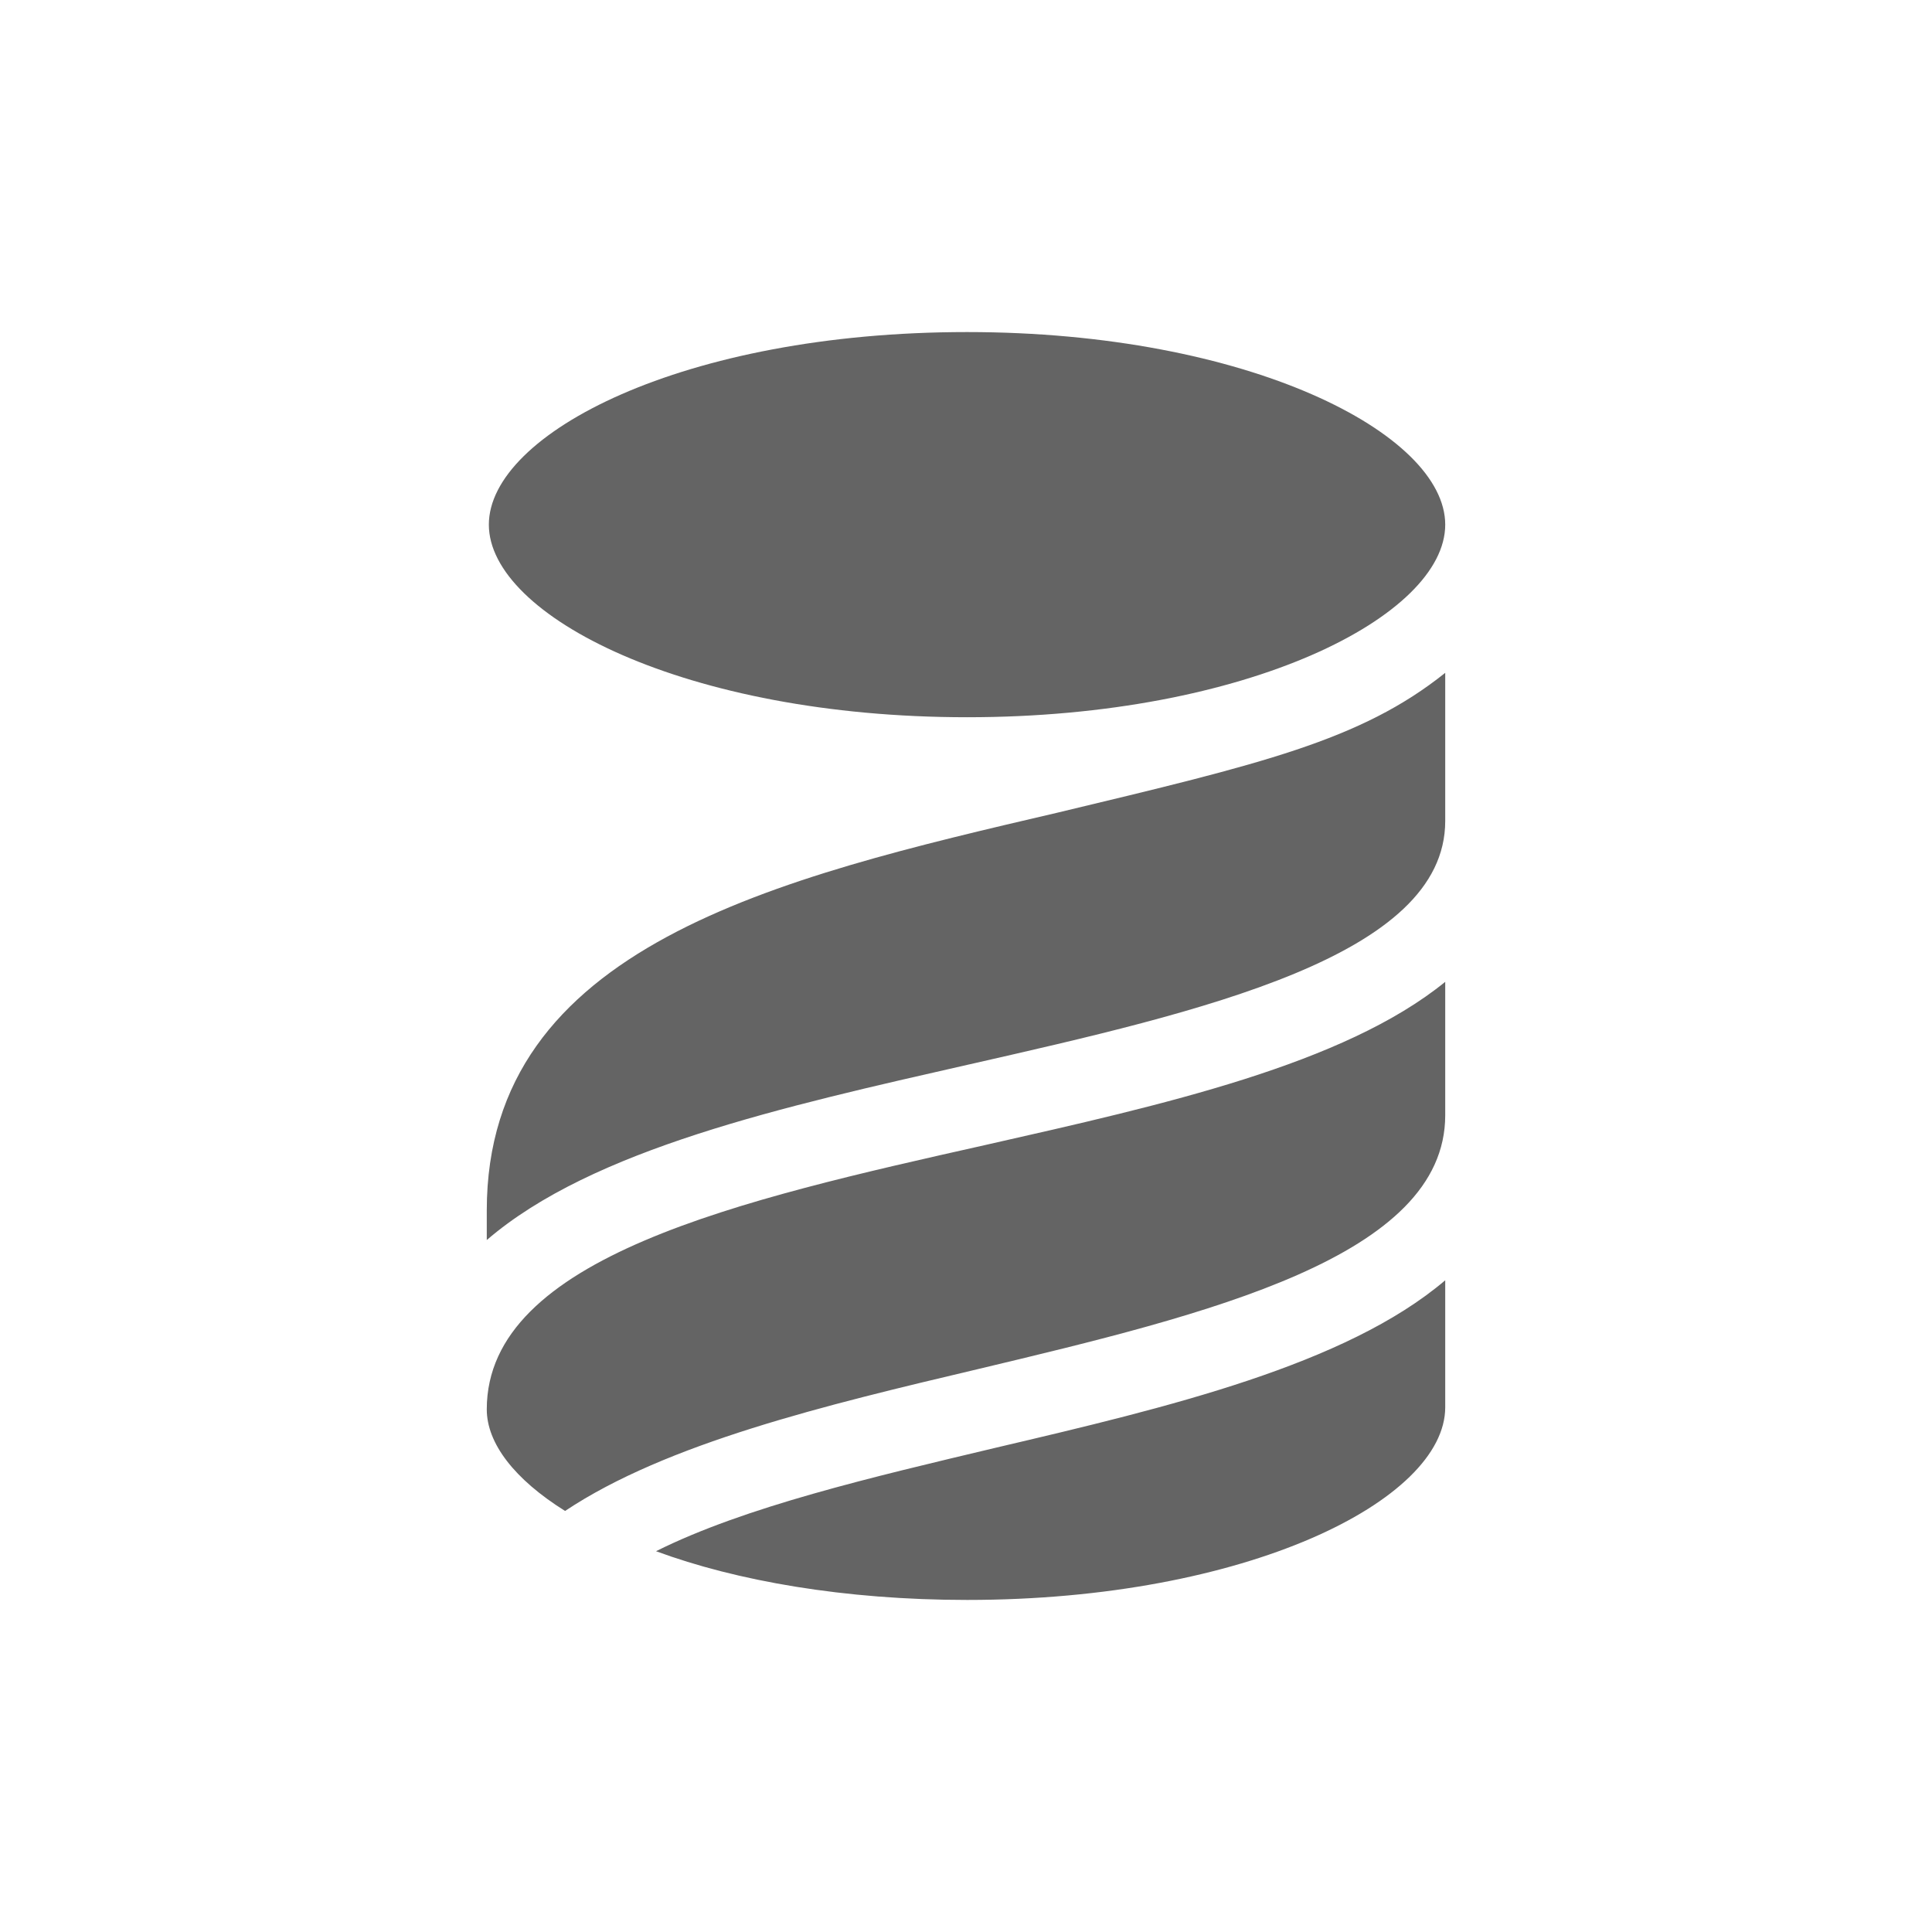
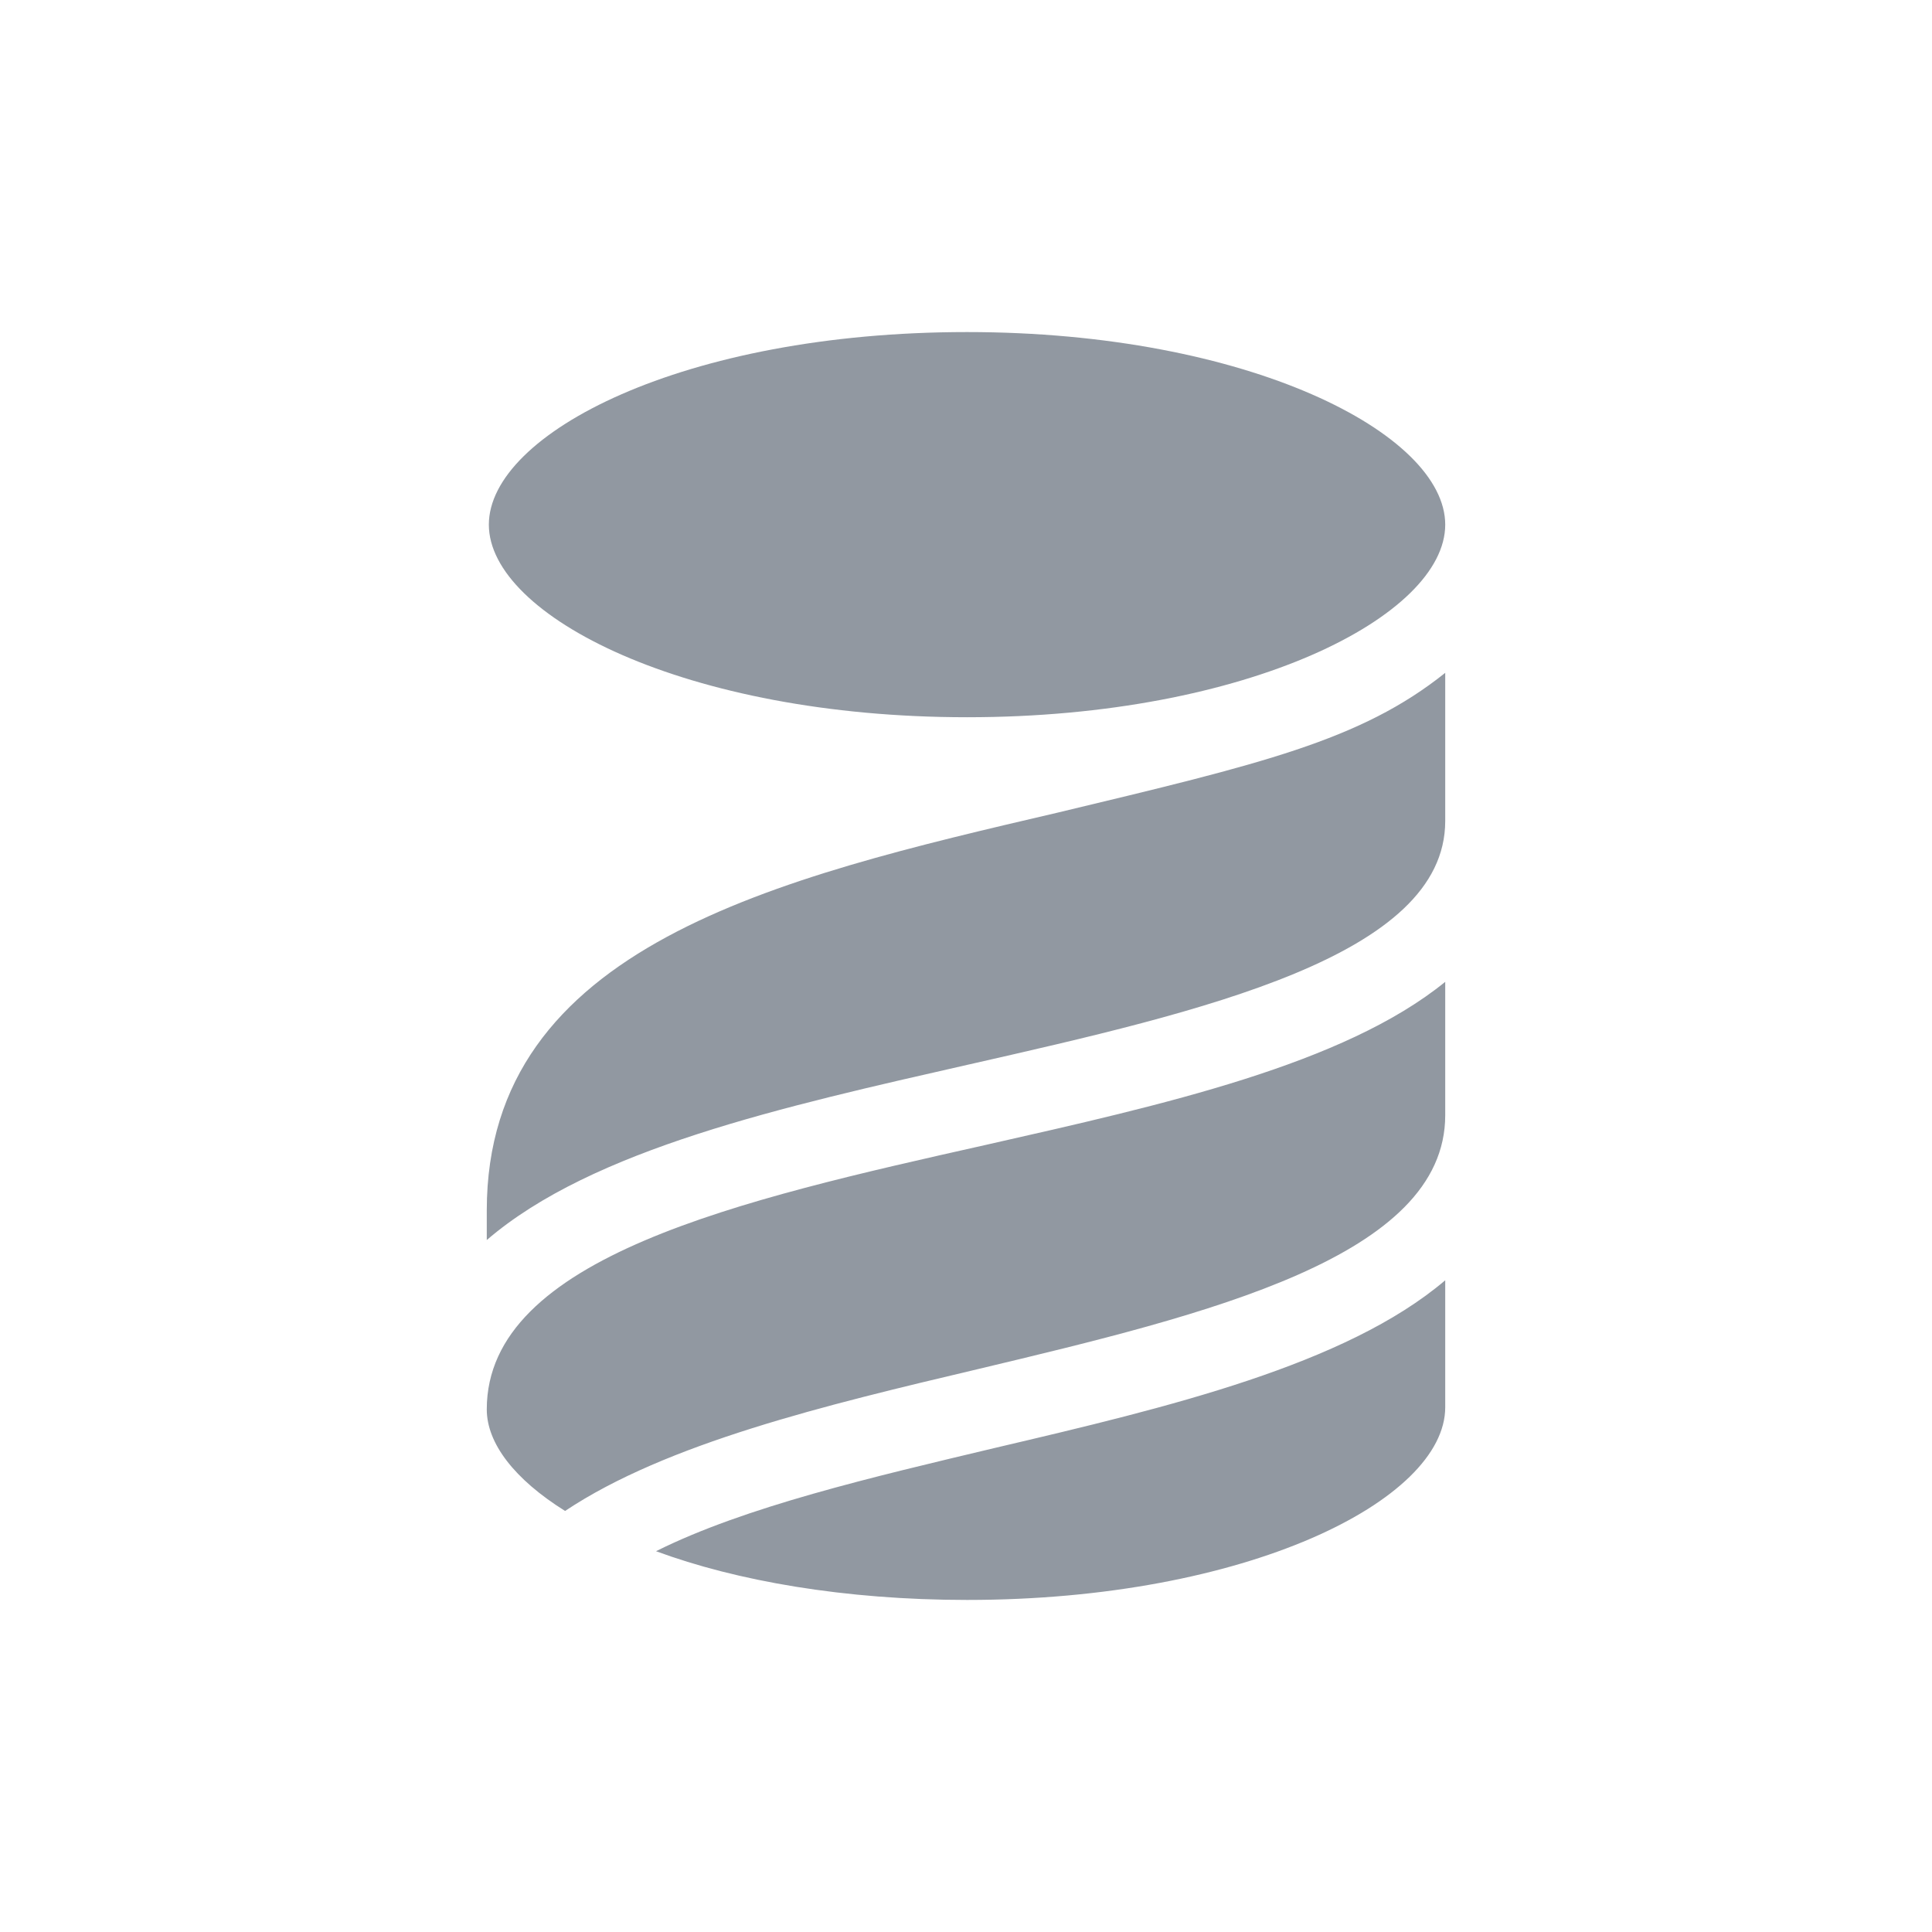
<svg xmlns="http://www.w3.org/2000/svg" width="512" height="512" fill="none" viewBox="0 0 512 512">
-   <path fill="#646464" d="M256.264 88c-75.139 0-126.702 26.915-126.714 51.038 0 24.123 52.162 51.037 126.737 51.037 74.563 0 126.713-26.914 126.713-51.037S330.838 88 256.264 88M383 178.308c-22.424 17.957-48.784 24.115-102.614 37.022C205.812 232.712 129 250.664 129 320.778v7.845c28.032-24.12 78.487-35.328 127.837-46.542h.022c61.678-14.022 126.14-28.616 126.14-64.503zm0 81.89c-26.909 21.88-74.566 32.54-121.669 43.193C196.29 317.977 129 333.113 129 373.49c0 8.984 7.298 18.521 20.752 26.929 26.921-17.945 68.969-28.036 109.332-37.572C320.204 348.272 383 333.128 383 295.546zm0 79.091c-26.357 22.432-73.459 33.664-118.871 44.317-33.085 7.869-66.726 15.712-90.277 27.48C195.161 418.955 223.754 424 256.287 424 330.298 424 383 397.614 383 372.939z" />
+   <path fill="#9198a1" d="M256.264 88c-75.139 0-126.702 26.915-126.714 51.038 0 24.123 52.162 51.037 126.737 51.037 74.563 0 126.713-26.914 126.713-51.037S330.838 88 256.264 88M383 178.308c-22.424 17.957-48.784 24.115-102.614 37.022C205.812 232.712 129 250.664 129 320.778v7.845c28.032-24.12 78.487-35.328 127.837-46.542h.022c61.678-14.022 126.14-28.616 126.14-64.503zm0 81.89c-26.909 21.88-74.566 32.54-121.669 43.193C196.29 317.977 129 333.113 129 373.49c0 8.984 7.298 18.521 20.752 26.929 26.921-17.945 68.969-28.036 109.332-37.572C320.204 348.272 383 333.128 383 295.546zm0 79.091c-26.357 22.432-73.459 33.664-118.871 44.317-33.085 7.869-66.726 15.712-90.277 27.48C195.161 418.955 223.754 424 256.287 424 330.298 424 383 397.614 383 372.939z" />
</svg>
